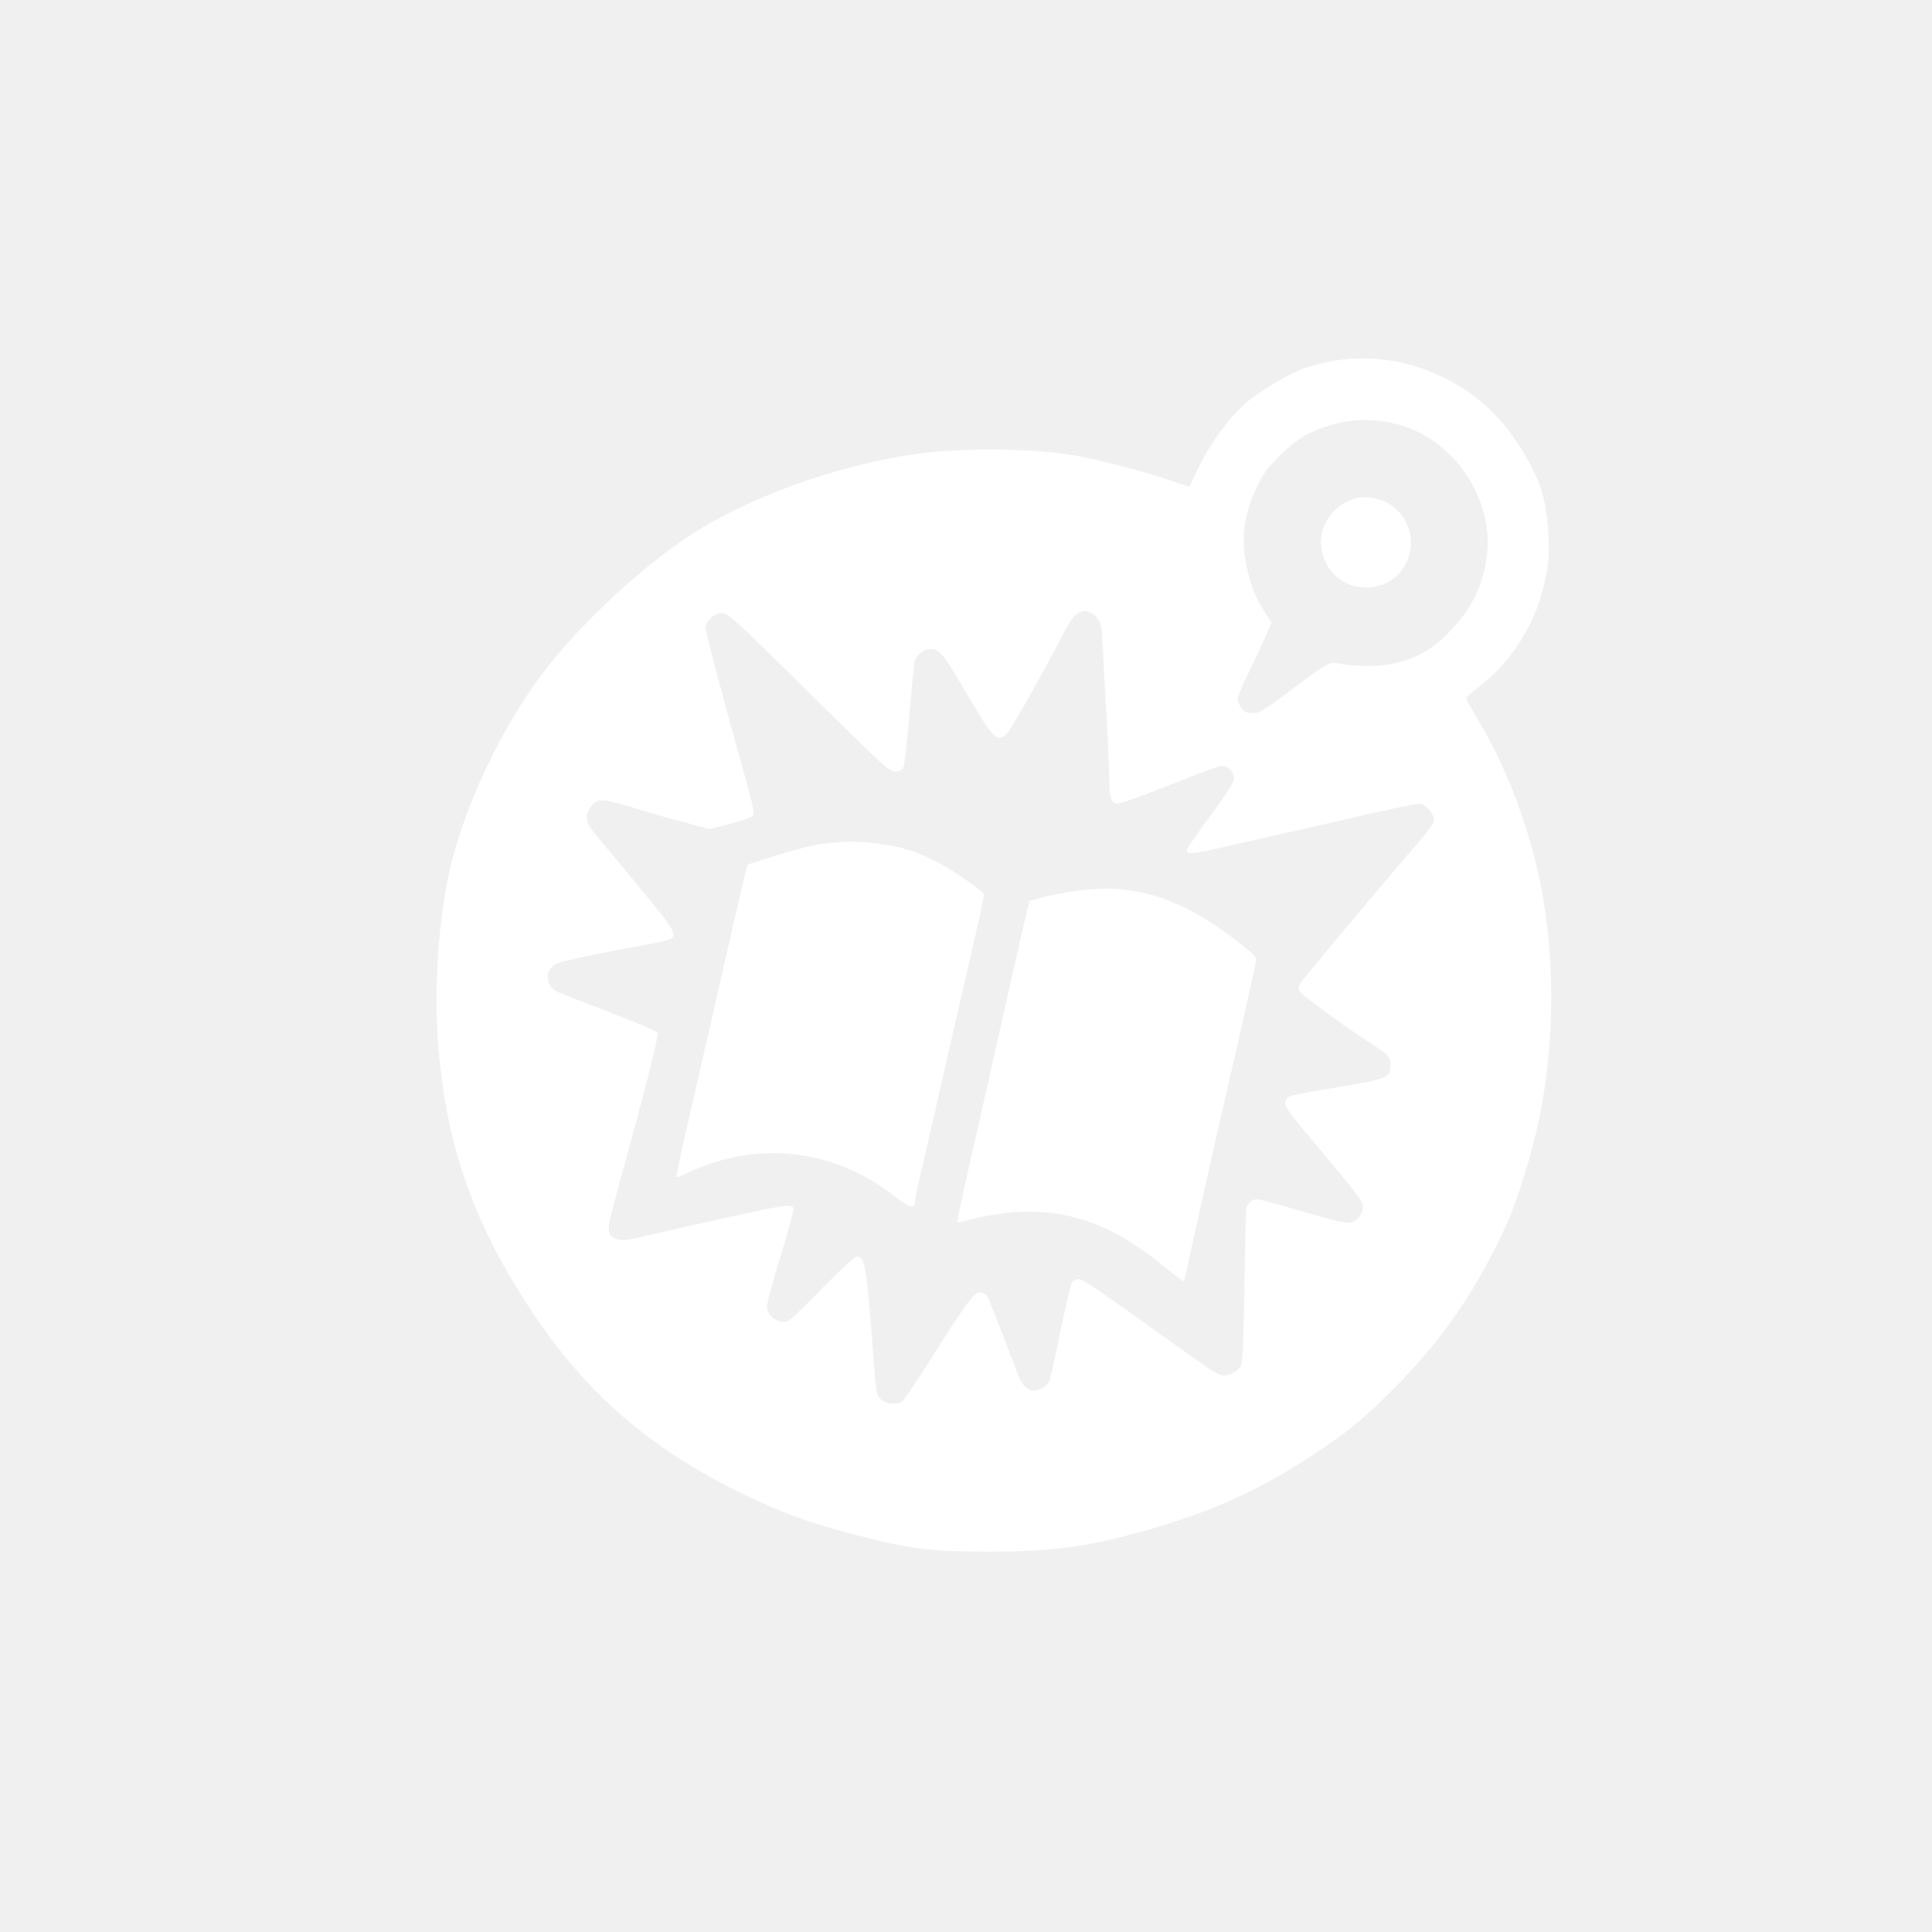
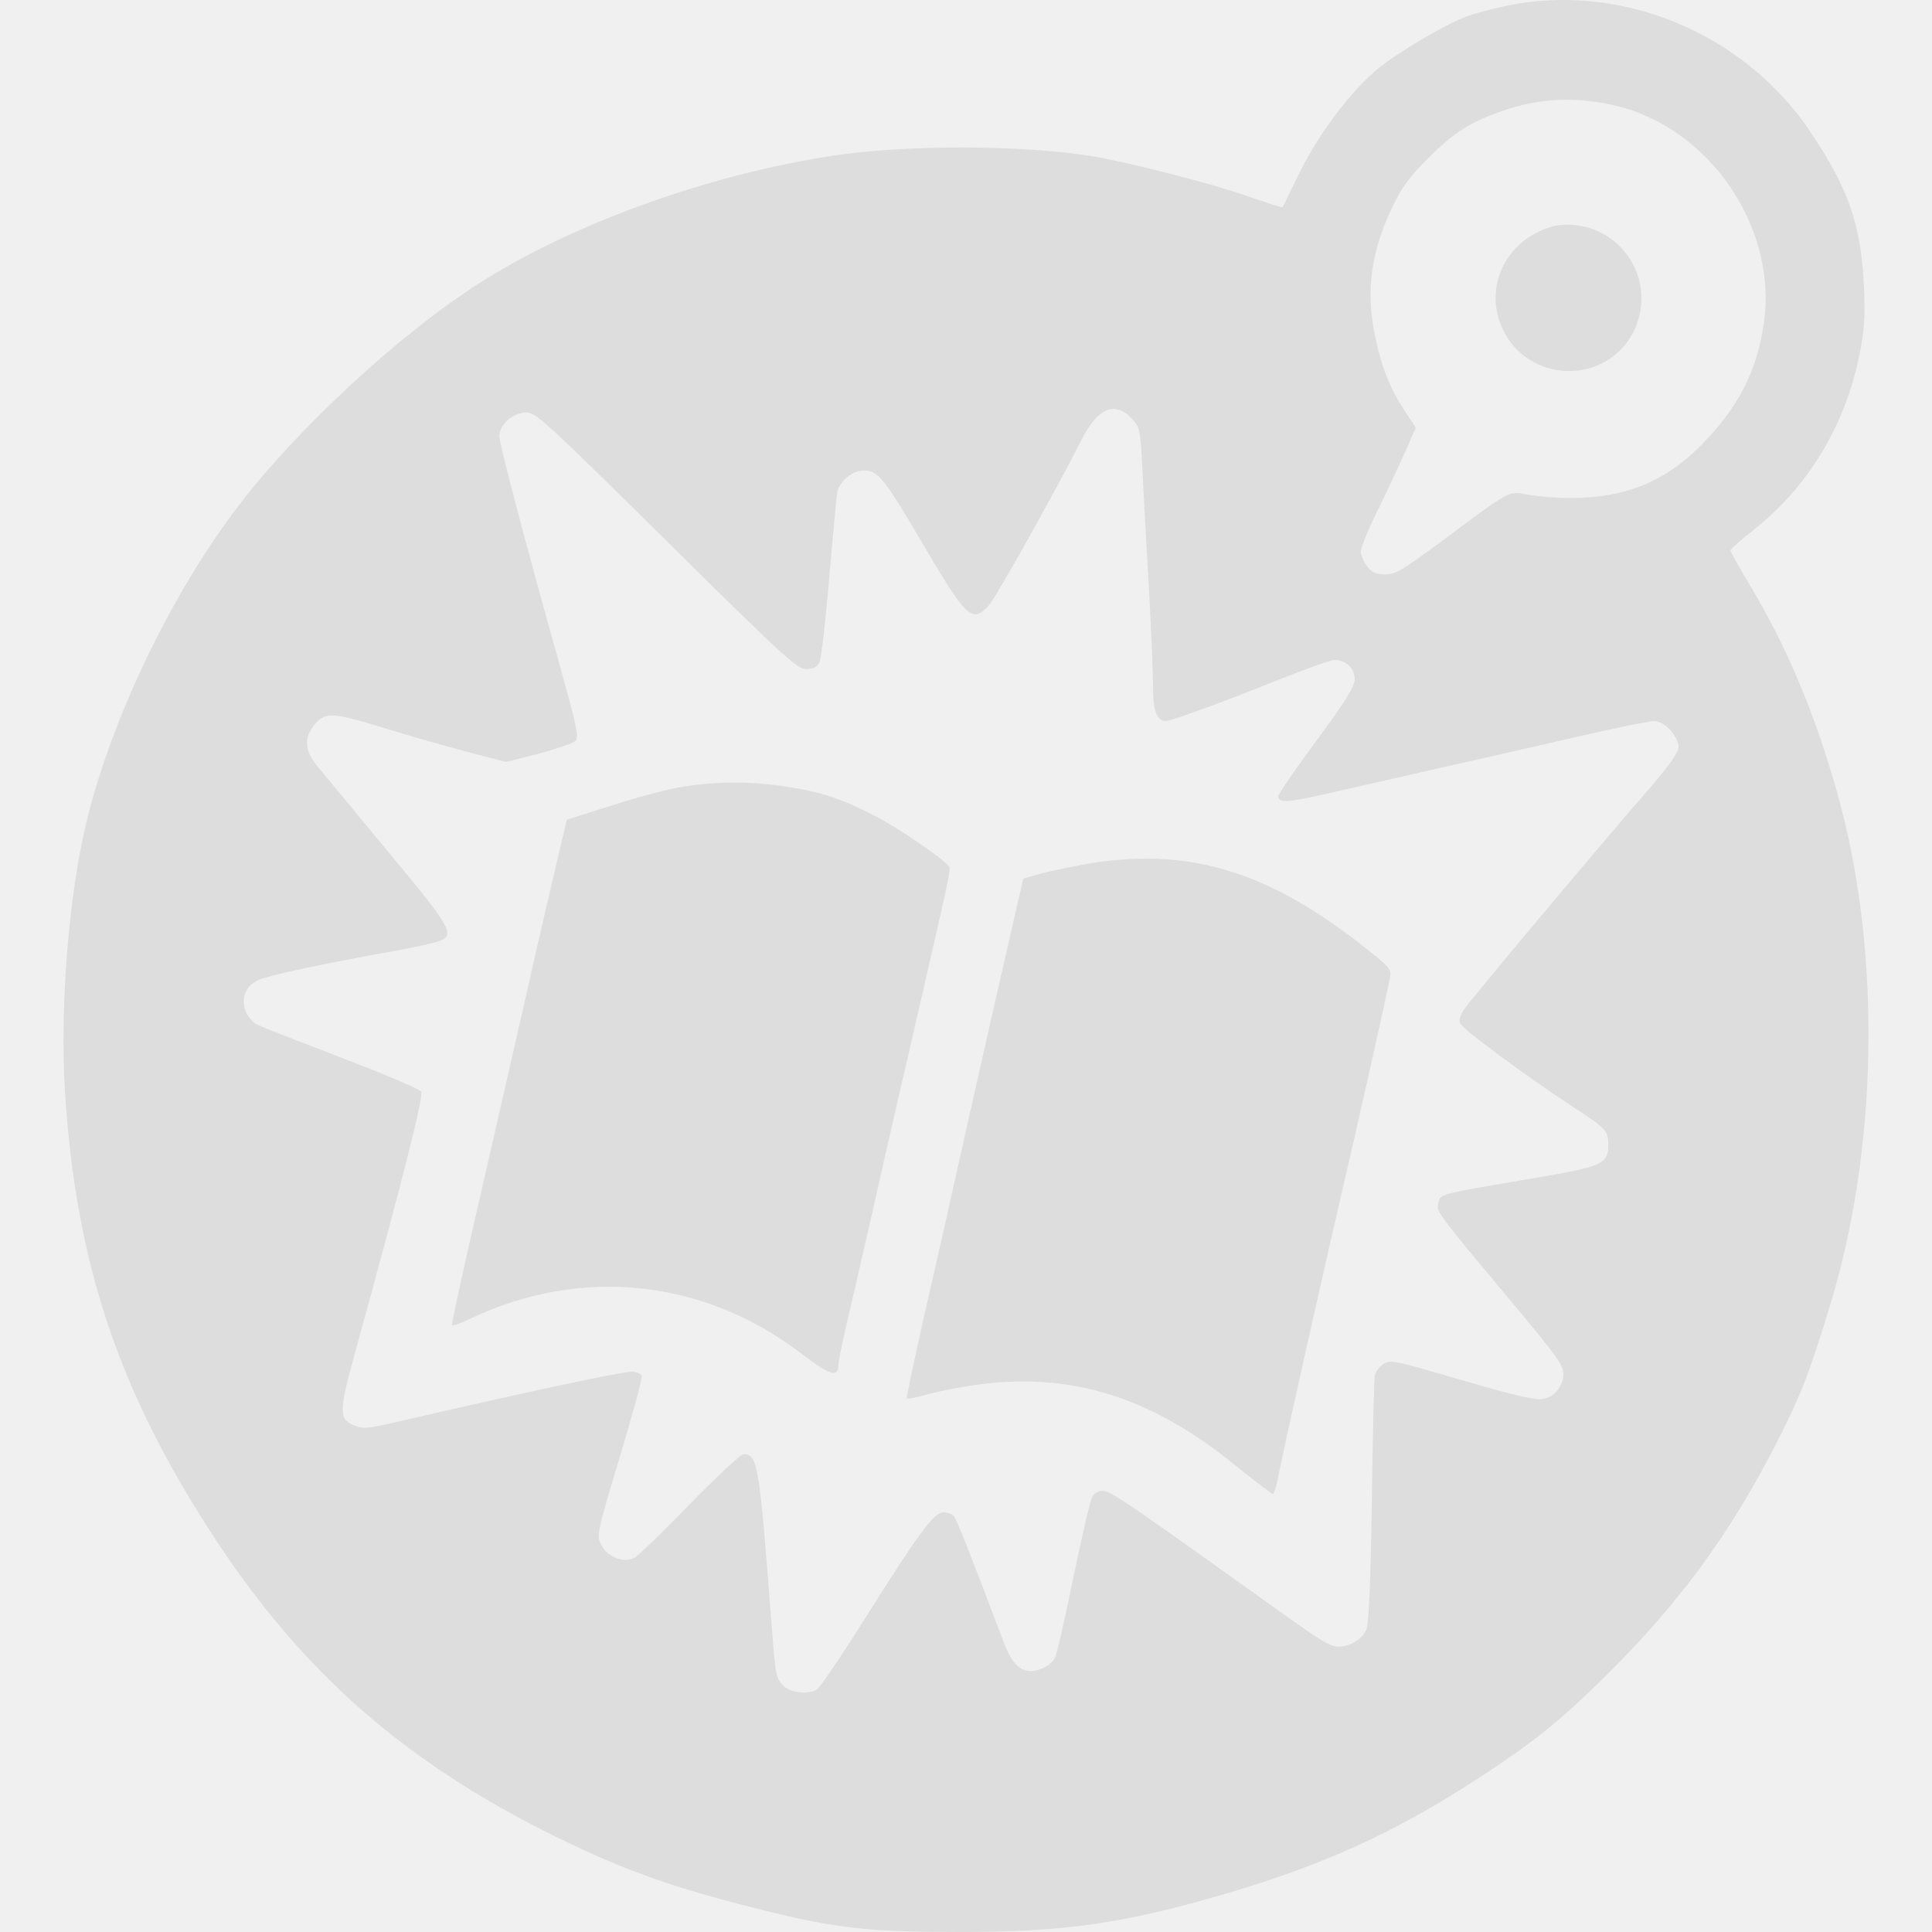
- <svg xmlns="http://www.w3.org/2000/svg" version="1.0" width="48pt" height="48pt" viewBox="0 0 1024 1024" preserveAspectRatio="xMidYMid meet">
-   <g transform="translate(0,1024) scale(0.1,-0.1)" fill="#ffffff" stroke="none">
+ <svg xmlns="http://www.w3.org/2000/svg" version="1.0" width="28pt" height="28pt" viewBox="231.33 189.98 590.86 632.42" preserveAspectRatio="xMidYMid meet">
+   <g transform="translate(0,1024) scale(0.1,-0.1)" fill="#dddddd" stroke="none">
    <path d="M7030 8320 c-47 -10 -105 -26 -130 -36 -71 -28 -216 -114 -278 -164 -90 -72 -195 -210 -260 -340 -31 -63 -57 -116 -58 -118 -1 -2 -55 15 -120 38 -121 42 -385 109 -504 129 -231 37 -603 38 -845 2 -420 -63 -884 -233 -1190 -437 -243 -161 -544 -439 -733 -676 -227 -286 -433 -704 -521 -1058 -60 -242 -90 -612 -73 -891 36 -570 178 -990 497 -1474 307 -465 668 -767 1215 -1017 171 -78 328 -130 575 -191 236 -59 349 -71 640 -71 355 0 551 29 905 135 315 95 547 204 820 385 155 102 237 168 365 292 259 252 433 487 592 801 76 151 99 210 168 435 156 506 169 1139 34 1646 -75 278 -172 512 -304 729 -30 51 -55 95 -55 100 0 4 34 34 76 67 175 137 298 338 345 567 17 84 20 124 16 227 -9 203 -50 322 -175 508 -218 326 -624 493 -1002 412z m365 -326 c306 -73 527 -395 485 -707 -22 -158 -82 -277 -201 -399 -120 -124 -253 -178 -434 -178 -45 0 -107 5 -138 11 -66 12 -52 19 -290 -158 -120 -89 -143 -103 -177 -103 -30 0 -43 6 -59 26 -12 15 -21 37 -21 49 0 12 23 69 51 126 28 57 69 143 90 191 l39 88 -40 61 c-47 73 -73 140 -94 242 -30 144 -12 275 56 417 32 67 57 101 117 161 86 86 140 120 244 156 124 43 242 48 372 17z m-1585 -1024 c27 -28 28 -35 35 -162 3 -73 13 -248 21 -388 8 -140 14 -290 14 -332 0 -76 13 -108 42 -108 17 0 201 67 371 136 88 35 169 64 181 64 37 0 66 -28 66 -63 -1 -25 -28 -69 -125 -201 -69 -93 -125 -175 -125 -182 0 -23 28 -22 171 11 79 18 248 56 374 85 127 28 326 74 444 101 118 27 227 49 242 49 33 0 79 -50 79 -86 0 -16 -31 -60 -93 -132 -149 -171 -521 -614 -596 -709 -23 -29 -31 -47 -27 -61 7 -20 213 -172 387 -286 89 -57 99 -69 99 -112 0 -65 -15 -72 -265 -114 -288 -49 -284 -48 -291 -76 -8 -29 -7 -31 230 -314 157 -188 180 -219 179 -248 -1 -45 -37 -82 -77 -82 -35 0 -103 18 -330 84 -148 43 -161 45 -182 31 -13 -8 -26 -25 -28 -38 -3 -12 -7 -199 -10 -414 -4 -270 -10 -401 -18 -418 -13 -30 -55 -55 -90 -55 -29 0 -60 19 -228 140 -467 334 -519 370 -544 370 -15 0 -30 -8 -36 -21 -6 -11 -33 -129 -61 -262 -27 -133 -54 -252 -60 -263 -13 -25 -49 -44 -82 -44 -35 1 -62 30 -86 95 -119 314 -154 401 -163 412 -6 7 -21 13 -34 13 -31 0 -78 -63 -259 -351 -76 -121 -147 -225 -156 -230 -30 -16 -84 -10 -107 11 -26 25 -28 30 -41 205 -40 523 -45 555 -92 555 -9 0 -88 -74 -176 -164 -87 -89 -168 -169 -181 -175 -35 -19 -89 3 -109 43 -15 31 -13 40 61 286 42 139 75 259 72 267 -3 7 -18 13 -33 13 -34 0 -326 -62 -767 -164 -96 -22 -112 -24 -141 -12 -51 22 -51 45 4 243 160 581 224 836 215 850 -5 8 -124 59 -264 112 -140 54 -265 102 -276 109 -12 6 -27 25 -34 41 -17 43 -2 82 41 103 31 15 208 53 466 99 56 11 113 23 127 29 53 20 37 46 -172 297 -108 131 -212 256 -230 278 -40 50 -42 91 -6 134 35 42 58 40 234 -14 80 -25 201 -59 269 -77 l123 -32 107 27 c58 16 112 34 120 42 12 12 5 45 -47 232 -113 403 -202 740 -202 765 0 38 45 78 88 78 32 0 63 -29 459 -420 384 -380 428 -420 457 -420 24 0 36 6 44 23 6 12 20 137 32 277 12 140 24 266 26 278 8 38 49 72 87 72 47 0 67 -25 196 -245 140 -238 159 -256 213 -197 22 23 221 379 303 541 53 106 110 130 165 71z" />
    <path d="M7195 7601 c-157 -40 -236 -197 -171 -337 83 -179 338 -186 428 -11 76 151 -19 329 -187 350 -22 3 -53 2 -70 -2z" />
    <path d="M4341 5765 c-47 -7 -151 -35 -232 -61 l-148 -47 -31 -131 c-17 -72 -65 -277 -105 -456 -41 -179 -112 -491 -159 -695 -47 -203 -83 -371 -81 -373 2 -3 30 7 61 22 362 172 764 129 1082 -114 94 -72 122 -81 122 -38 0 13 16 91 36 173 19 83 50 218 69 300 41 183 99 436 159 695 96 416 104 455 99 463 -13 21 -166 127 -241 165 -110 57 -178 80 -292 97 -114 18 -225 18 -339 0z" />
    <path d="M5650 5510 c-58 -11 -125 -25 -150 -33 l-45 -13 -41 -179 c-23 -99 -83 -364 -134 -590 -50 -225 -118 -527 -151 -669 -32 -143 -57 -261 -55 -264 3 -2 29 3 60 12 31 9 99 23 153 31 312 47 577 -32 854 -255 68 -55 127 -100 131 -100 4 0 12 26 18 58 20 102 150 681 205 917 47 200 141 618 160 712 6 30 2 35 -72 94 -327 261 -591 340 -933 279z" />
  </g>
</svg>
